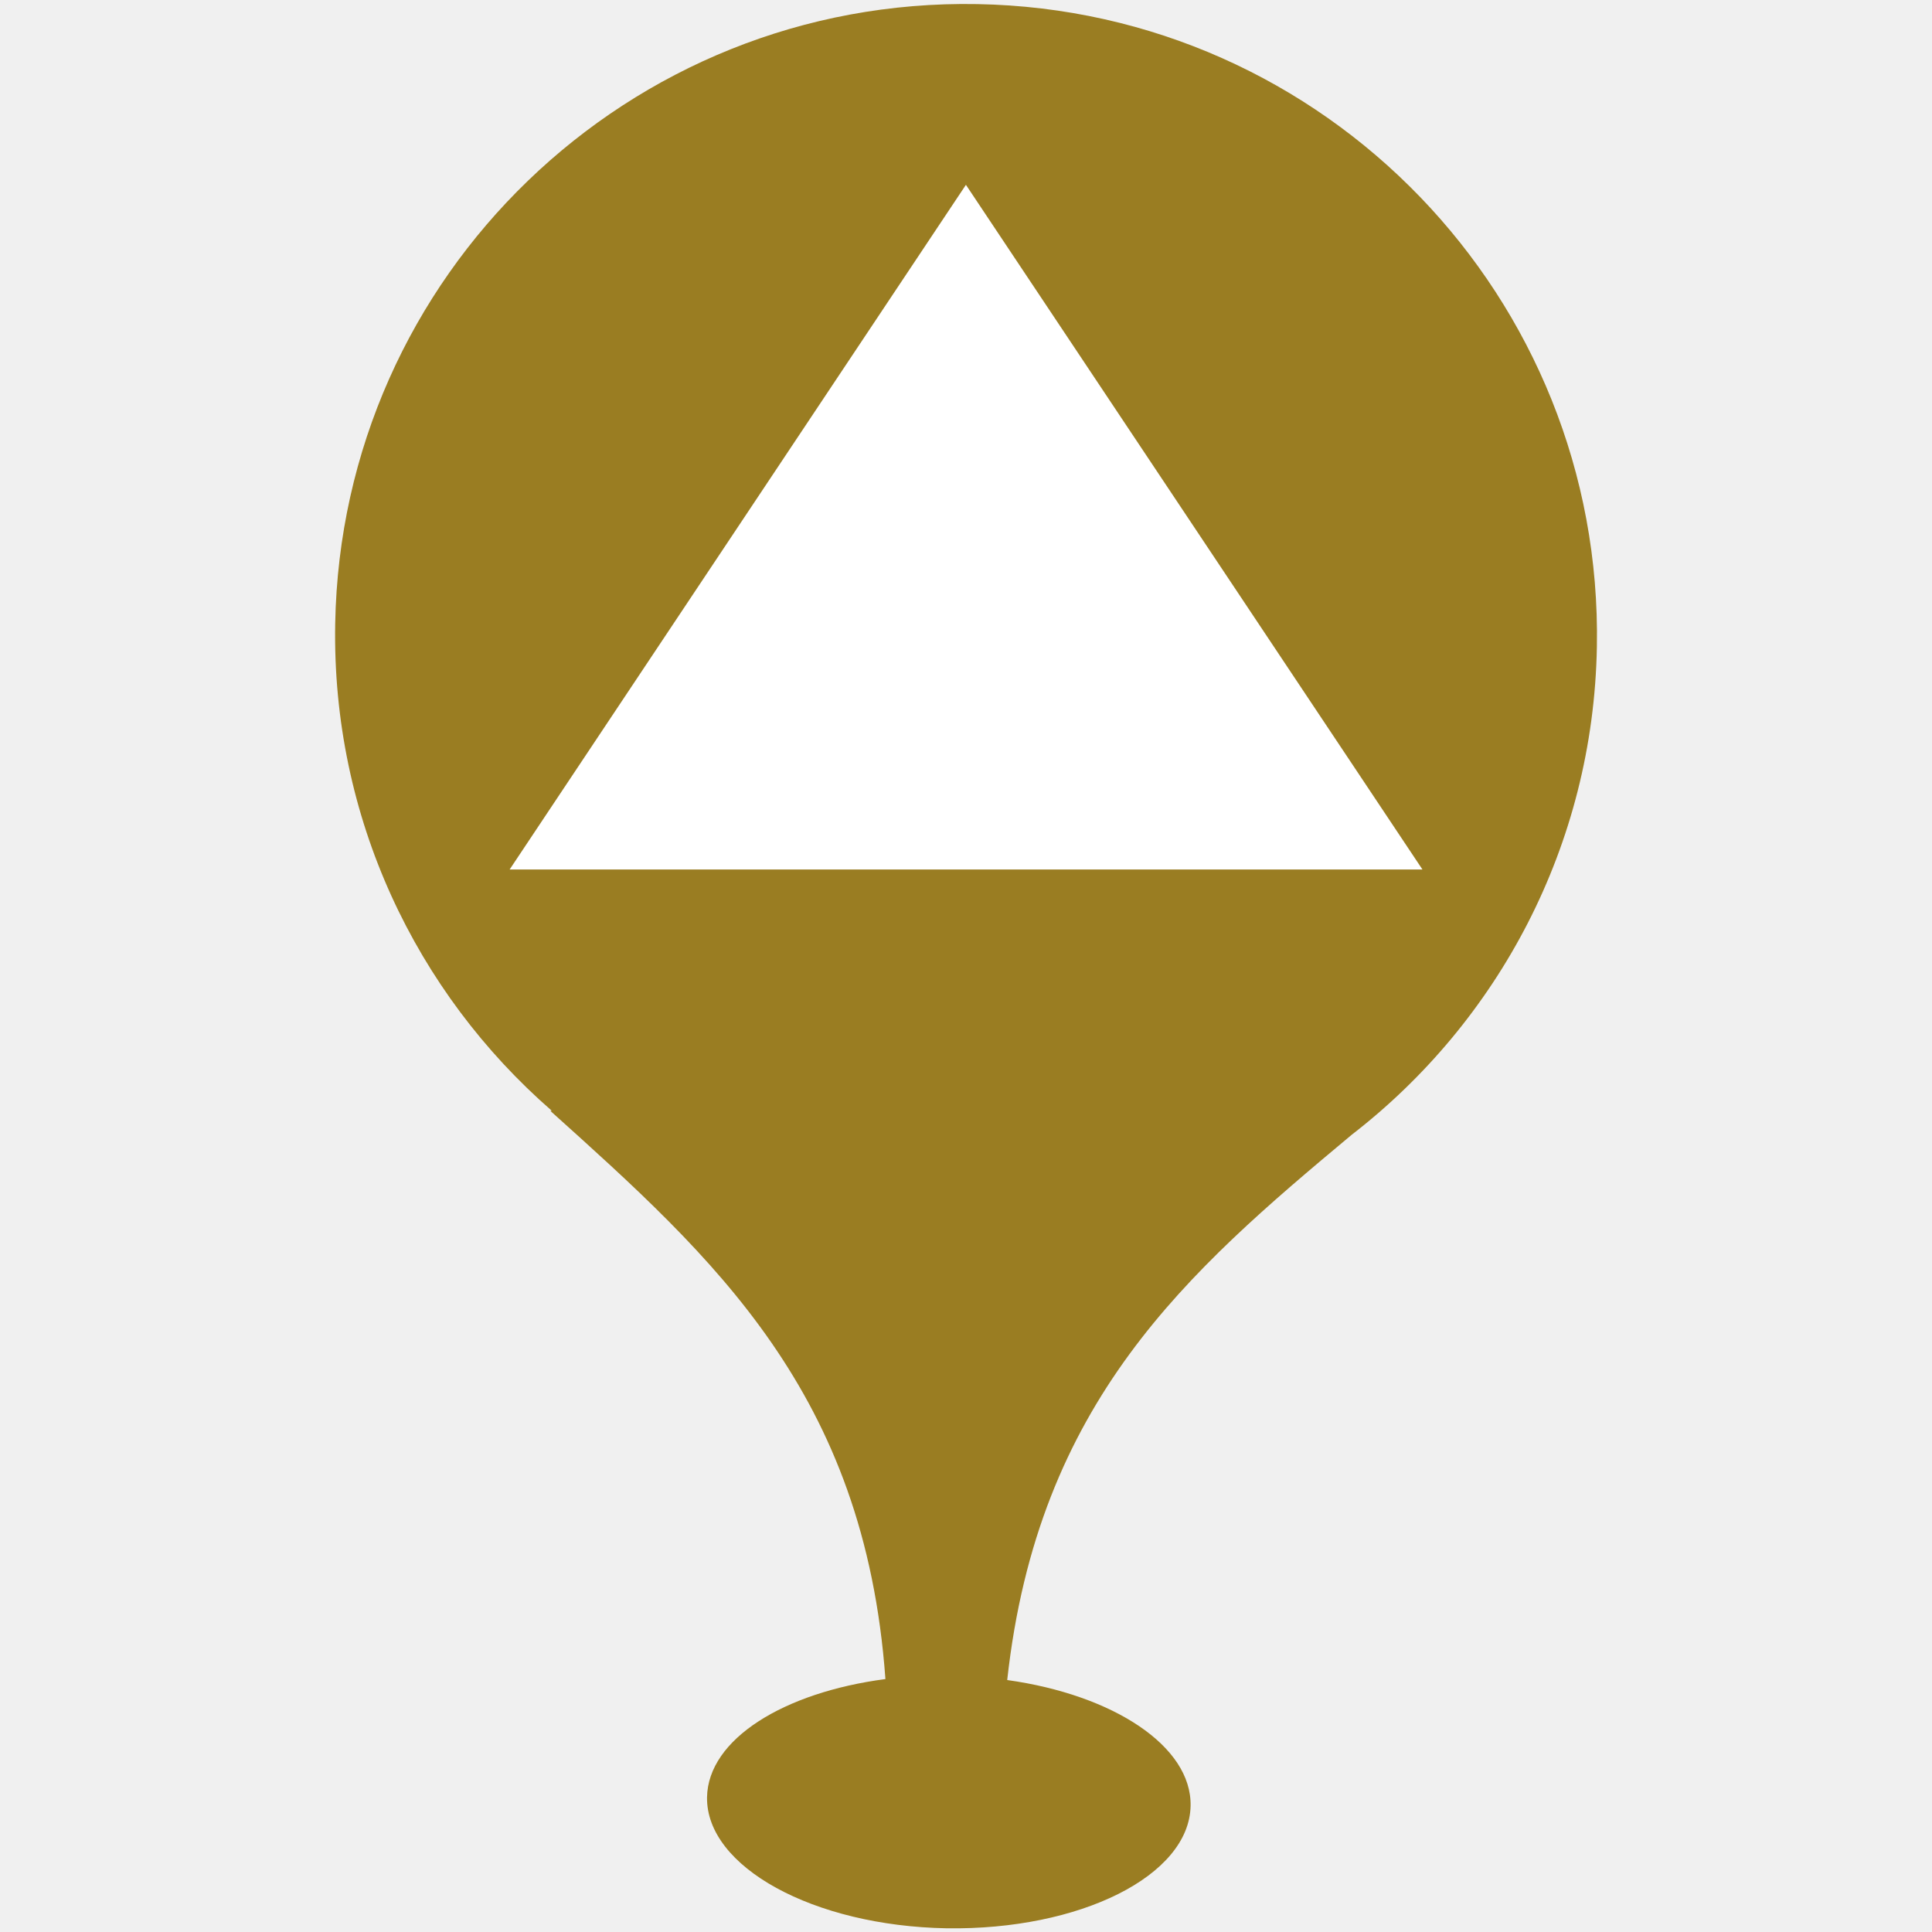
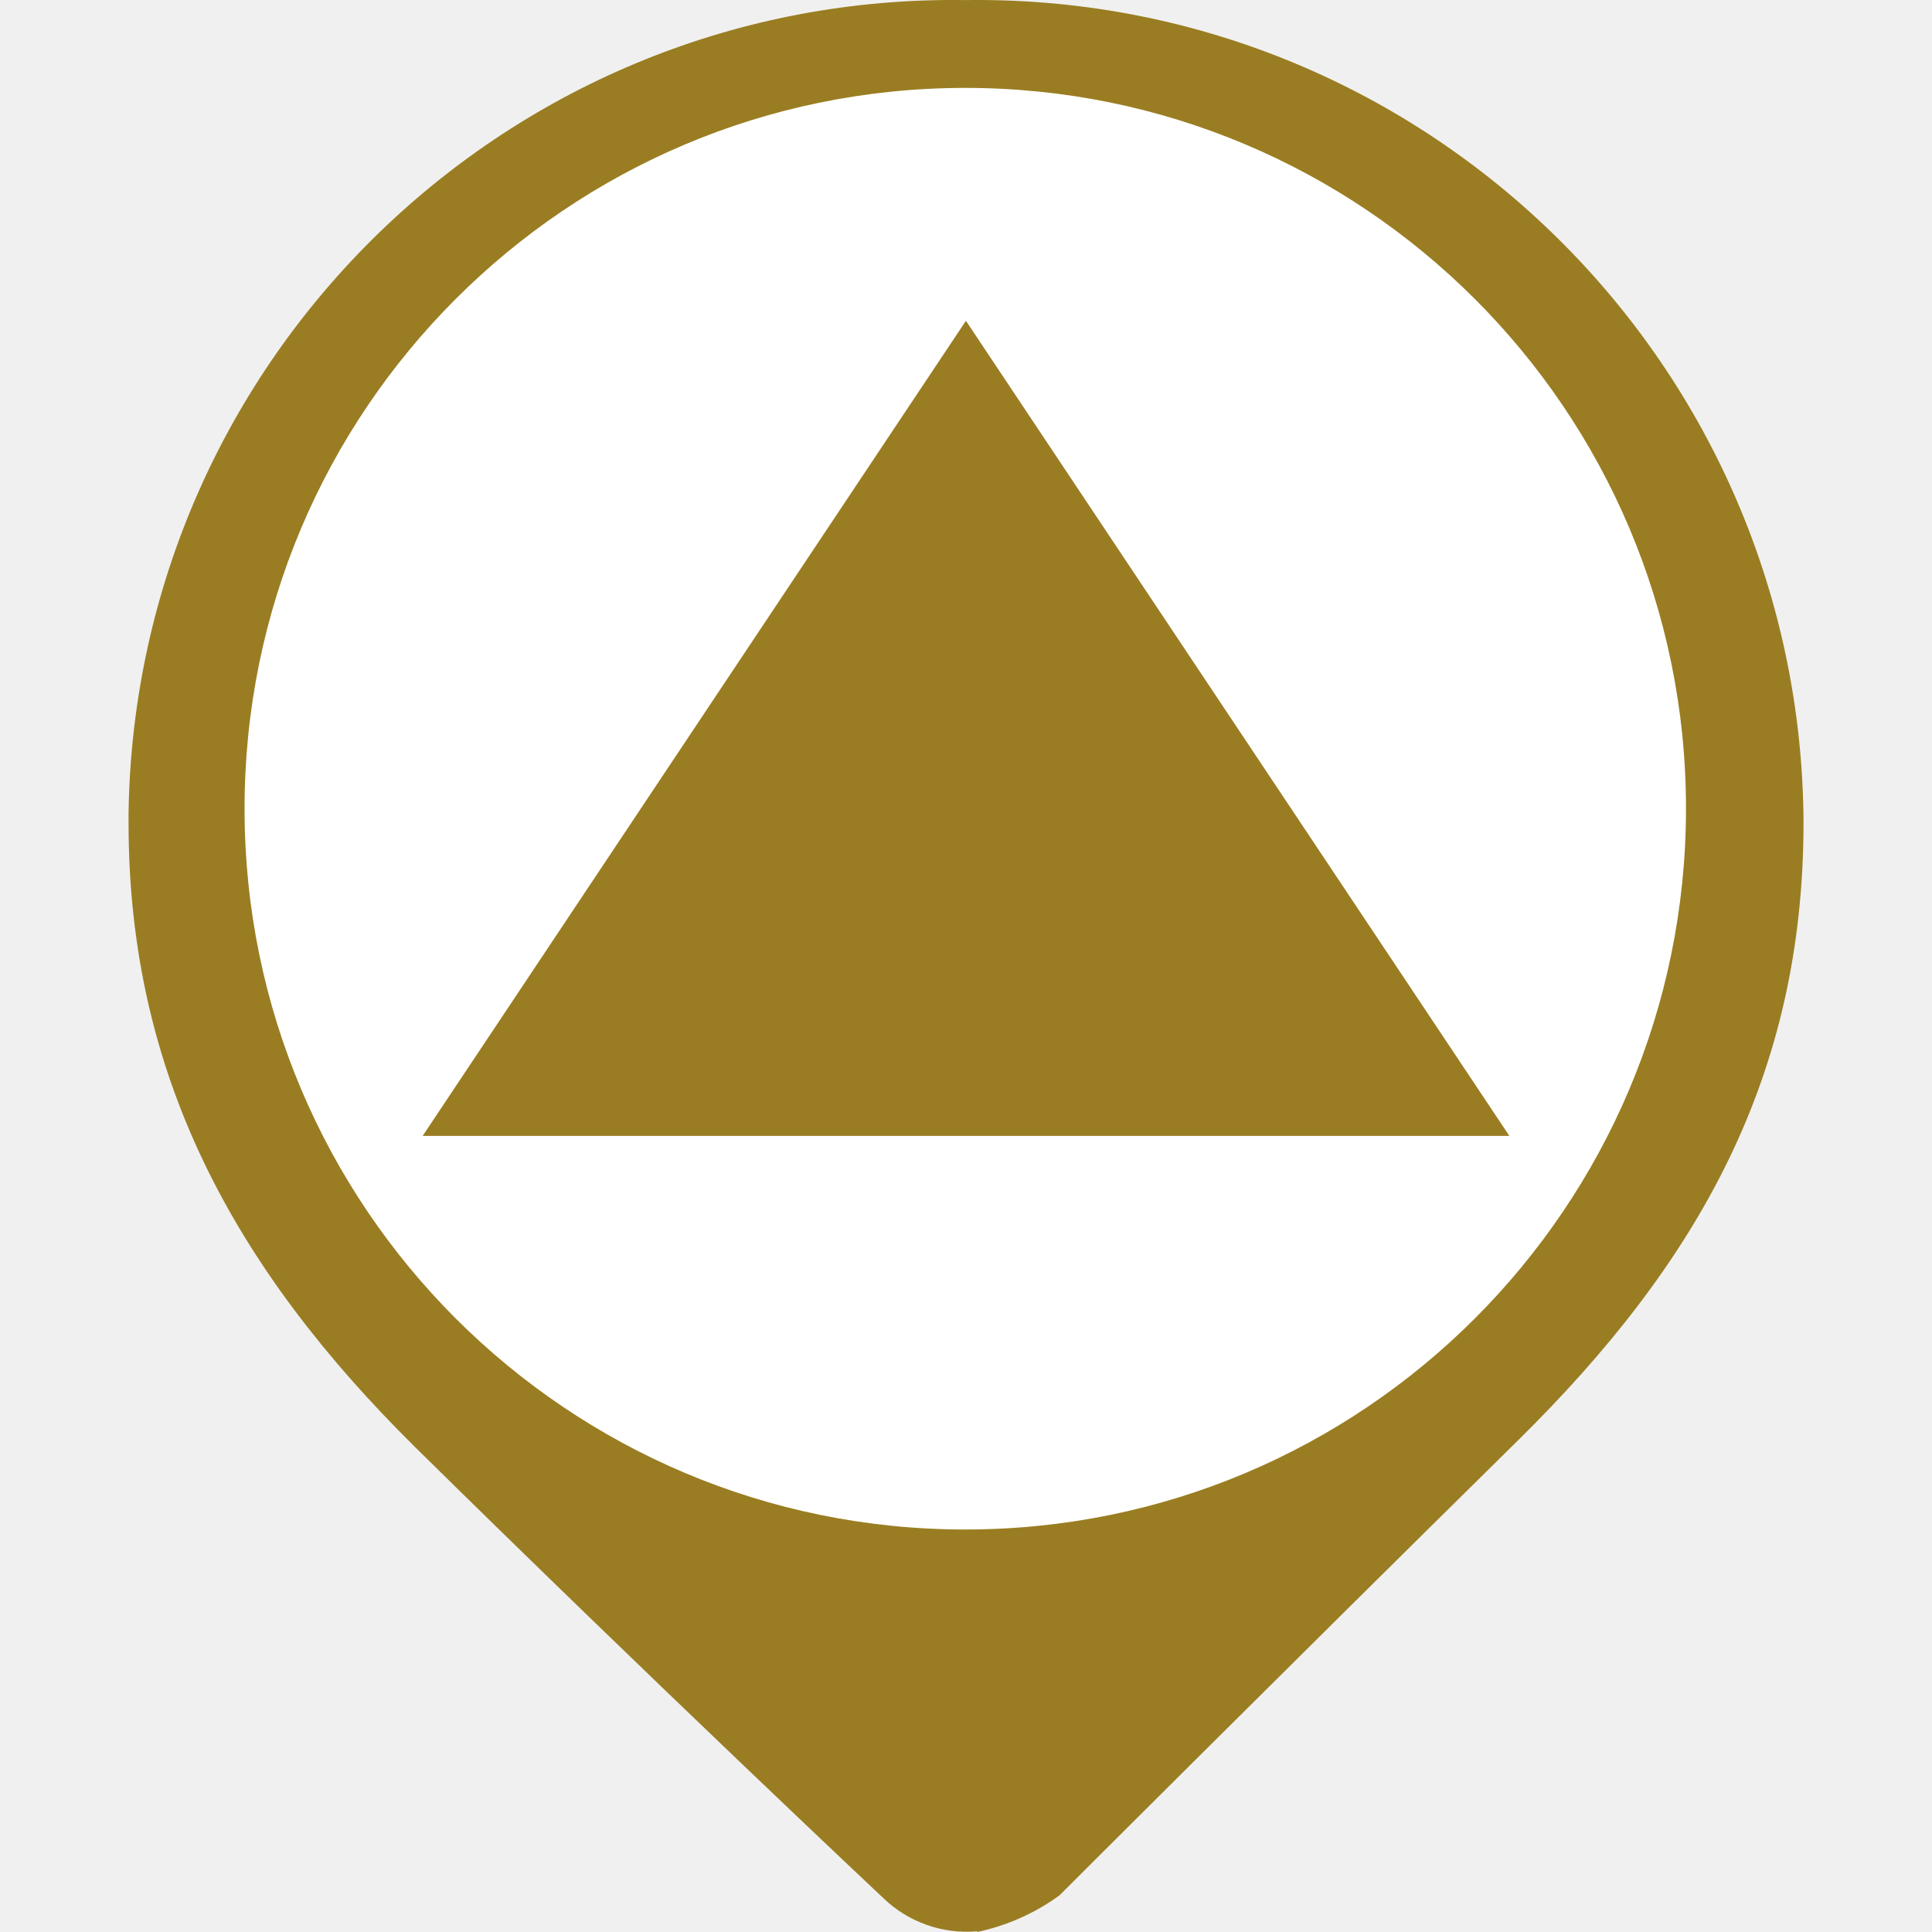
<svg xmlns="http://www.w3.org/2000/svg" version="1.1" id="Capa_1" x="0px" y="0px" width="24px" height="24px" viewBox="0 0 24 24" enable-background="new 0 0 24 24" xml:space="preserve">
-   <g id="Capa_1_1_">
-     <path fill="#9A7D22" d="M12.141,0.051C7.813-0.029,4.24,3.418,4.164,7.748c-0.043,2.41,1.004,4.581,2.689,6.049l-0.015,0.004   c2.028,1.824,3.904,3.497,4.161,7.057c-1.264,0.166-2.203,0.746-2.216,1.468c-0.013,0.864,1.318,1.598,2.976,1.628   c1.658,0.025,3.015-0.653,3.031-1.521c0.015-0.742-0.961-1.379-2.278-1.563c0.381-3.462,2.237-5.069,4.28-6.774   c1.815-1.403,3.002-3.589,3.045-6.062C19.915,3.701,16.468,0.128,12.141,0.051" />
+   <circle fill="#FFFFFF" stroke="#FFFFFF" stroke-miterlimit="10" cx="12.001" cy="10.25" r="9" />
+   <g id="Capa_1_1_" display="none">
+     <circle display="inline" fill="#9A7D22" cx="12" cy="10.4" r="10" />
  </g>
-   <polygon fill="#FFFFFF" points="6.331,10.801 11.999,2.296 17.67,10.801 " />
+   <g id="Capa_3">
+     <path fill="#9A7D22" d="M11.997,0.001L11.997,0.001c-5.66-0.085-10.315,4.434-10.4,10.093c0,0.044,0,0.089,0,0.133   c0,3.126,1.311,5.527,3.563,7.753c2.972,2.929,5.813,5.599,5.813,5.599c0.311,0.3,0.736,0.45,1.167,0.412v-0.412l0,0V24   c0.367-0.079,0.715-0.232,1.021-0.455c0,0,2.741-2.74,5.696-5.652c2.254-2.221,3.547-4.533,3.547-7.677   C22.376,4.547,17.759-0.027,12.09,0C12.06,0,12.028,0,11.997,0.001z M11.997,19c-4.946,0.003-8.957-4.004-8.959-8.949   c-0.003-4.945,4.003-8.956,8.948-8.959c4.944-0.002,8.956,4.003,8.958,8.949c0,0.003,0,0.007,0,0.011   C20.939,14.995,16.936,19,11.991,19H11.997z" />
+   </g>
+   <polygon fill="#9A7D22" points="5.25,14.111 11.999,3.985 18.75,14.111 " />
</svg>
